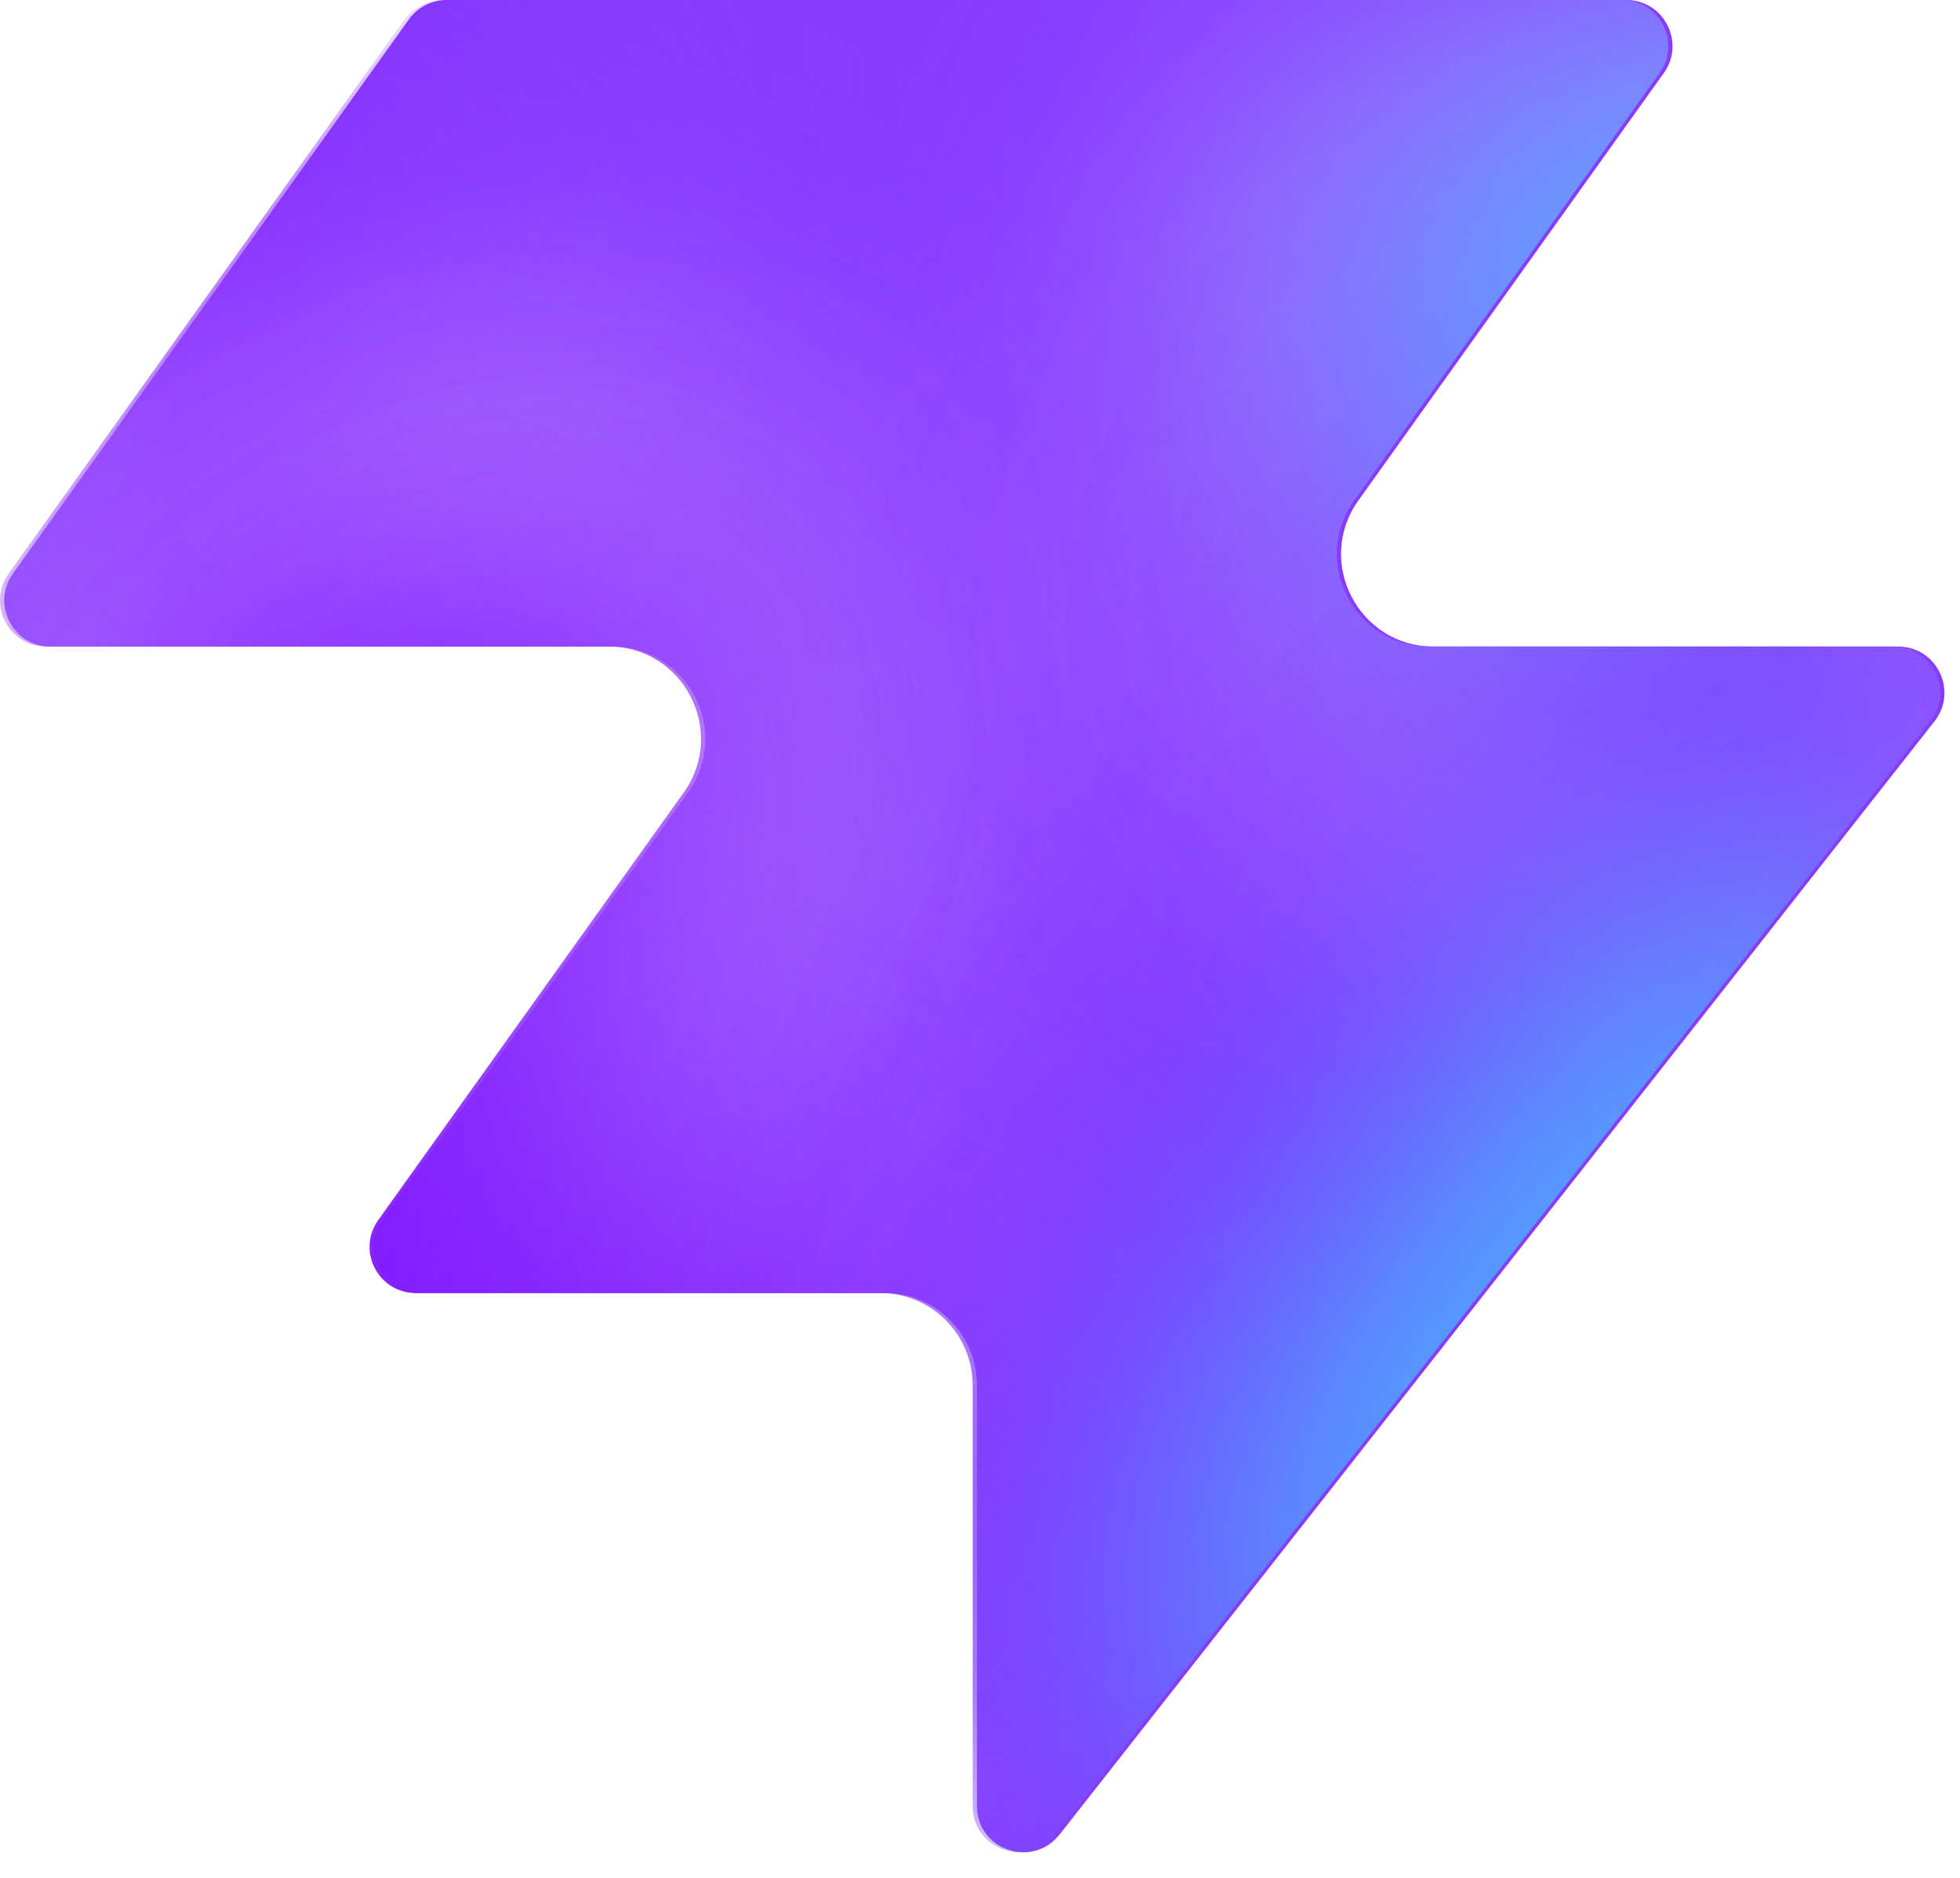
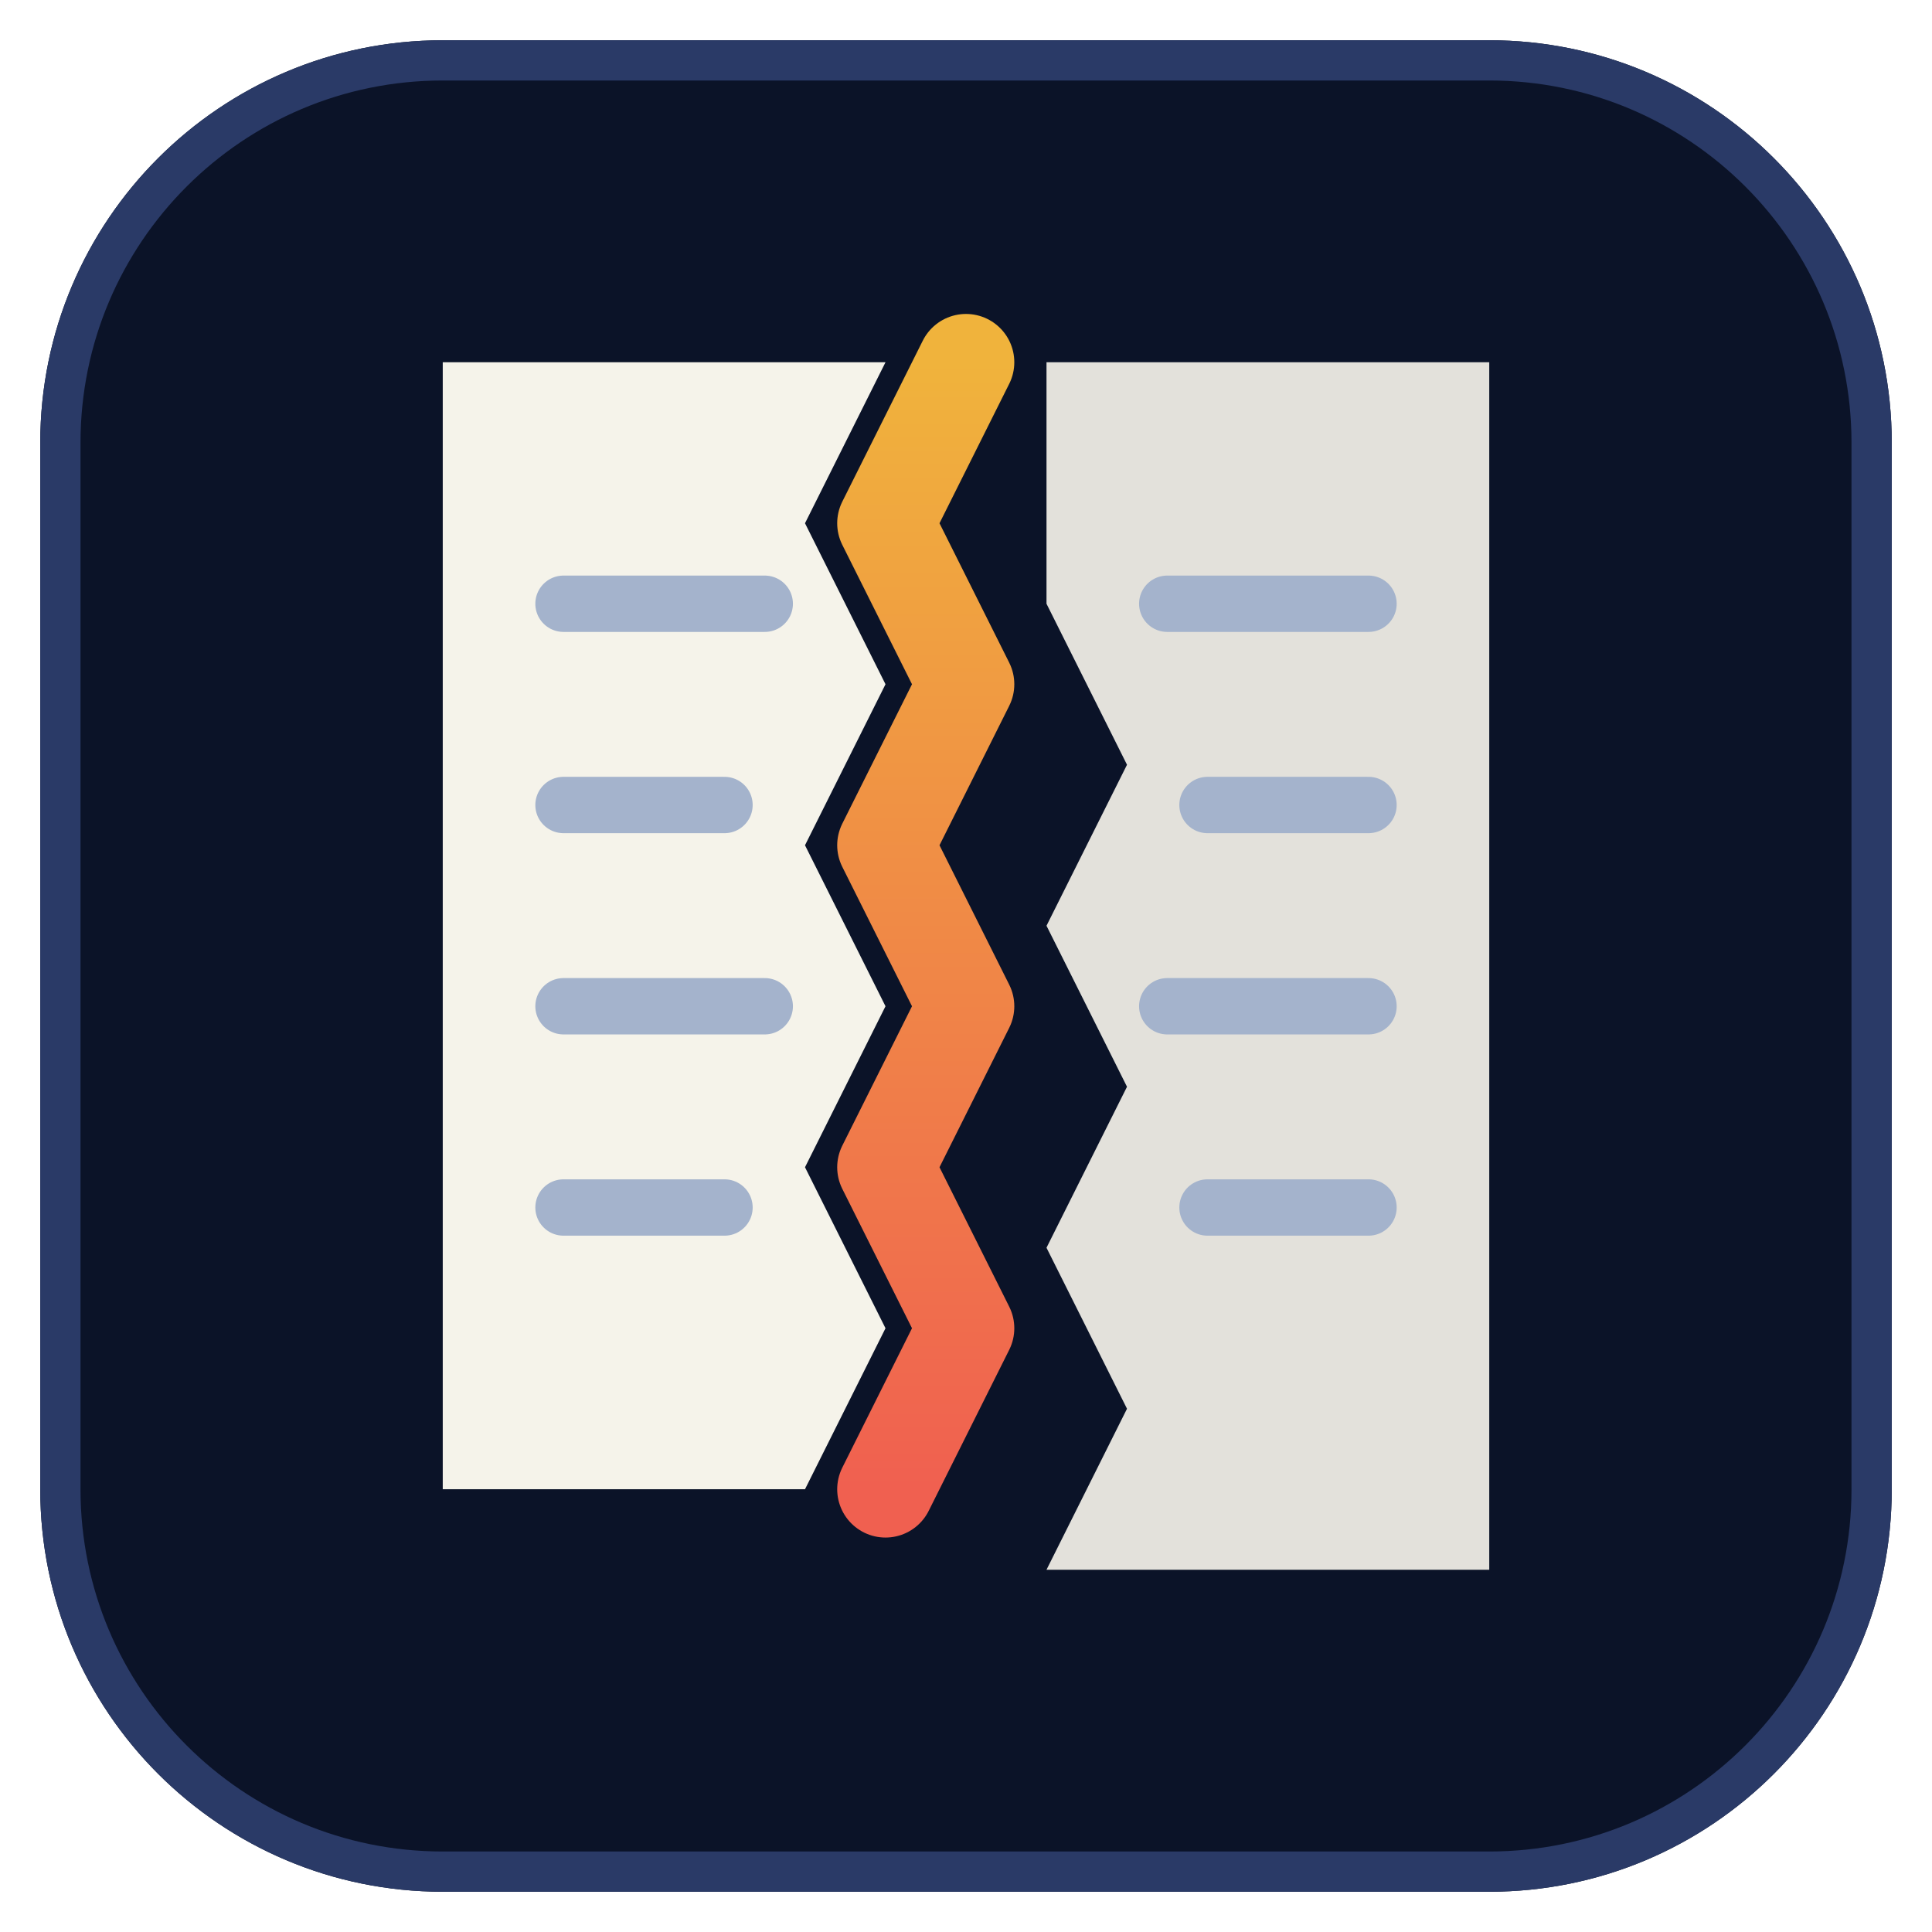
- <svg xmlns="http://www.w3.org/2000/svg" width="48" height="46" fill="none" viewBox="0 0 48 46">
-   <path fill="#863bff" d="M25.946 44.938c-.664.845-2.021.375-2.021-.698V33.937a2.26 2.26 0 0 0-2.262-2.262H10.287c-.92 0-1.456-1.04-.92-1.788l7.48-10.471c1.07-1.497 0-3.578-1.842-3.578H1.237c-.92 0-1.456-1.04-.92-1.788L10.013.474c.214-.297.556-.474.92-.474h28.894c.92 0 1.456 1.04.92 1.788l-7.48 10.471c-1.07 1.498 0 3.579 1.842 3.579h11.377c.943 0 1.473 1.088.89 1.83L25.947 44.94z" style="fill:#863bff;fill:color(display-p3 .525 .23 1);fill-opacity:1" />
-   <mask id="a" width="48" height="46" x="0" y="0" maskUnits="userSpaceOnUse" style="mask-type:alpha">
-     <path fill="#000" d="M25.842 44.938c-.664.844-2.021.375-2.021-.698V33.937a2.26 2.26 0 0 0-2.262-2.262H10.183c-.92 0-1.456-1.04-.92-1.788l7.48-10.471c1.07-1.498 0-3.579-1.842-3.579H1.133c-.92 0-1.456-1.04-.92-1.787L9.91.473c.214-.297.556-.474.92-.474h28.894c.92 0 1.456 1.04.92 1.788l-7.48 10.471c-1.07 1.498 0 3.578 1.842 3.578h11.377c.943 0 1.473 1.088.89 1.832L25.843 44.94z" style="fill:#000;fill-opacity:1" />
-   </mask>
-   <g mask="url(#a)">
-     <g filter="url(#b)">
-       <ellipse cx="5.508" cy="14.704" fill="#ede6ff" rx="5.508" ry="14.704" style="fill:#ede6ff;fill:color(display-p3 .927 .903 1);fill-opacity:1" transform="matrix(.00324 1 1 -.00324 -4.47 31.516)" />
-     </g>
-     <g filter="url(#c)">
-       <ellipse cx="10.399" cy="29.851" fill="#ede6ff" rx="10.399" ry="29.851" style="fill:#ede6ff;fill:color(display-p3 .927 .903 1);fill-opacity:1" transform="matrix(.00324 1 1 -.00324 -39.328 7.883)" />
-     </g>
-     <g filter="url(#d)">
-       <ellipse cx="5.508" cy="30.487" fill="#7e14ff" rx="5.508" ry="30.487" style="fill:#7e14ff;fill:color(display-p3 .492 .077 1);fill-opacity:1" transform="rotate(89.814 -25.913 -14.639)scale(1 -1)" />
-     </g>
-     <g filter="url(#e)">
-       <ellipse cx="5.508" cy="30.599" fill="#7e14ff" rx="5.508" ry="30.599" style="fill:#7e14ff;fill:color(display-p3 .492 .077 1);fill-opacity:1" transform="rotate(89.814 -32.644 -3.334)scale(1 -1)" />
-     </g>
-     <g filter="url(#f)">
-       <ellipse cx="5.508" cy="30.599" fill="#7e14ff" rx="5.508" ry="30.599" style="fill:#7e14ff;fill:color(display-p3 .492 .077 1);fill-opacity:1" transform="matrix(.00324 1 1 -.00324 -34.34 30.47)" />
-     </g>
-     <g filter="url(#g)">
-       <ellipse cx="14.072" cy="22.078" fill="#ede6ff" rx="14.072" ry="22.078" style="fill:#ede6ff;fill:color(display-p3 .927 .903 1);fill-opacity:1" transform="rotate(93.35 24.506 48.493)scale(-1 1)" />
-     </g>
-     <g filter="url(#h)">
-       <ellipse cx="3.47" cy="21.501" fill="#7e14ff" rx="3.47" ry="21.501" style="fill:#7e14ff;fill:color(display-p3 .492 .077 1);fill-opacity:1" transform="rotate(89.009 28.708 47.59)scale(-1 1)" />
-     </g>
-     <g filter="url(#i)">
-       <ellipse cx="3.47" cy="21.501" fill="#7e14ff" rx="3.47" ry="21.501" style="fill:#7e14ff;fill:color(display-p3 .492 .077 1);fill-opacity:1" transform="rotate(89.009 28.708 47.59)scale(-1 1)" />
-     </g>
-     <g filter="url(#j)">
-       <ellipse cx=".387" cy="8.972" fill="#7e14ff" rx="4.407" ry="29.108" style="fill:#7e14ff;fill:color(display-p3 .492 .077 1);fill-opacity:1" transform="rotate(39.51 .387 8.972)" />
-     </g>
-     <g filter="url(#k)">
-       <ellipse cx="47.523" cy="-6.092" fill="#7e14ff" rx="4.407" ry="29.108" style="fill:#7e14ff;fill:color(display-p3 .492 .077 1);fill-opacity:1" transform="rotate(37.892 47.523 -6.092)" />
-     </g>
-     <g filter="url(#l)">
-       <ellipse cx="41.412" cy="6.333" fill="#47bfff" rx="5.971" ry="9.665" style="fill:#47bfff;fill:color(display-p3 .28 .748 1);fill-opacity:1" transform="rotate(37.892 41.412 6.333)" />
-     </g>
-     <g filter="url(#m)">
-       <ellipse cx="-1.879" cy="38.332" fill="#7e14ff" rx="4.407" ry="29.108" style="fill:#7e14ff;fill:color(display-p3 .492 .077 1);fill-opacity:1" transform="rotate(37.892 -1.88 38.332)" />
-     </g>
-     <g filter="url(#n)">
-       <ellipse cx="-1.879" cy="38.332" fill="#7e14ff" rx="4.407" ry="29.108" style="fill:#7e14ff;fill:color(display-p3 .492 .077 1);fill-opacity:1" transform="rotate(37.892 -1.88 38.332)" />
-     </g>
-     <g filter="url(#o)">
-       <ellipse cx="35.651" cy="29.907" fill="#7e14ff" rx="4.407" ry="29.108" style="fill:#7e14ff;fill:color(display-p3 .492 .077 1);fill-opacity:1" transform="rotate(37.892 35.651 29.907)" />
-     </g>
-     <g filter="url(#p)">
-       <ellipse cx="38.418" cy="32.4" fill="#47bfff" rx="5.971" ry="15.297" style="fill:#47bfff;fill:color(display-p3 .28 .748 1);fill-opacity:1" transform="rotate(37.892 38.418 32.4)" />
-     </g>
+ <svg xmlns="http://www.w3.org/2000/svg" width="48" height="48" viewBox="0 0 48 48" role="img" aria-label="A contract page split by a crack">
+   <defs>
+     <linearGradient id="crack" x1="0" y1="0" x2="0" y2="1">
+       <stop offset="0" stop-color="#f0b33c" />
+       <stop offset="1" stop-color="#f06050" />
+     </linearGradient>
+   </defs>
+   <rect x="1" y="1" width="46" height="46" rx="10" fill="#0b1328" />
+   <rect x="1.5" y="1.5" width="45" height="45" rx="9.5" fill="none" stroke="#2a3a67" stroke-width="1" />
+   <path d="M11 9h11l-2 4 2 4-2 4 2 4-2 4 2 4-2 4H11z" fill="#f5f3ea" />
+   <path d="M26 9h11v30H26l2-4-2-4 2-4-2-4 2-4-2-4z" fill="#f5f3ea" opacity="0.92" />
+   <g stroke="#a4b3cc" stroke-width="1.4" stroke-linecap="round">
+     <line x1="14" y1="15" x2="19" y2="15" />
+     <line x1="29" y1="15" x2="34" y2="15" />
+     <line x1="14" y1="20" x2="18" y2="20" />
+     <line x1="30" y1="20" x2="34" y2="20" />
+     <line x1="14" y1="25" x2="19" y2="25" />
+     <line x1="29" y1="25" x2="34" y2="25" />
+     <line x1="14" y1="30" x2="18" y2="30" />
+     <line x1="30" y1="30" x2="34" y2="30" />
  </g>
-   <defs>
-     <filter id="b" width="60.045" height="41.654" x="-19.77" y="16.149" color-interpolation-filters="sRGB" filterUnits="userSpaceOnUse">
-       <feFlood flood-opacity="0" result="BackgroundImageFix" />
-       <feBlend in="SourceGraphic" in2="BackgroundImageFix" result="shape" />
-       <feGaussianBlur result="effect1_foregroundBlur_2002_17158" stdDeviation="7.659" />
-     </filter>
-     <filter id="c" width="90.34" height="51.437" x="-54.613" y="-7.533" color-interpolation-filters="sRGB" filterUnits="userSpaceOnUse">
-       <feFlood flood-opacity="0" result="BackgroundImageFix" />
-       <feBlend in="SourceGraphic" in2="BackgroundImageFix" result="shape" />
-       <feGaussianBlur result="effect1_foregroundBlur_2002_17158" stdDeviation="7.659" />
-     </filter>
-     <filter id="d" width="79.355" height="29.4" x="-49.64" y="2.03" color-interpolation-filters="sRGB" filterUnits="userSpaceOnUse">
-       <feFlood flood-opacity="0" result="BackgroundImageFix" />
-       <feBlend in="SourceGraphic" in2="BackgroundImageFix" result="shape" />
-       <feGaussianBlur result="effect1_foregroundBlur_2002_17158" stdDeviation="4.596" />
-     </filter>
-     <filter id="e" width="79.579" height="29.4" x="-45.045" y="20.029" color-interpolation-filters="sRGB" filterUnits="userSpaceOnUse">
-       <feFlood flood-opacity="0" result="BackgroundImageFix" />
-       <feBlend in="SourceGraphic" in2="BackgroundImageFix" result="shape" />
-       <feGaussianBlur result="effect1_foregroundBlur_2002_17158" stdDeviation="4.596" />
-     </filter>
-     <filter id="f" width="79.579" height="29.4" x="-43.513" y="21.178" color-interpolation-filters="sRGB" filterUnits="userSpaceOnUse">
-       <feFlood flood-opacity="0" result="BackgroundImageFix" />
-       <feBlend in="SourceGraphic" in2="BackgroundImageFix" result="shape" />
-       <feGaussianBlur result="effect1_foregroundBlur_2002_17158" stdDeviation="4.596" />
-     </filter>
-     <filter id="g" width="74.749" height="58.852" x="15.756" y="-17.901" color-interpolation-filters="sRGB" filterUnits="userSpaceOnUse">
-       <feFlood flood-opacity="0" result="BackgroundImageFix" />
-       <feBlend in="SourceGraphic" in2="BackgroundImageFix" result="shape" />
-       <feGaussianBlur result="effect1_foregroundBlur_2002_17158" stdDeviation="7.659" />
-     </filter>
-     <filter id="h" width="61.377" height="25.362" x="23.548" y="2.284" color-interpolation-filters="sRGB" filterUnits="userSpaceOnUse">
-       <feFlood flood-opacity="0" result="BackgroundImageFix" />
-       <feBlend in="SourceGraphic" in2="BackgroundImageFix" result="shape" />
-       <feGaussianBlur result="effect1_foregroundBlur_2002_17158" stdDeviation="4.596" />
-     </filter>
-     <filter id="i" width="61.377" height="25.362" x="23.548" y="2.284" color-interpolation-filters="sRGB" filterUnits="userSpaceOnUse">
-       <feFlood flood-opacity="0" result="BackgroundImageFix" />
-       <feBlend in="SourceGraphic" in2="BackgroundImageFix" result="shape" />
-       <feGaussianBlur result="effect1_foregroundBlur_2002_17158" stdDeviation="4.596" />
-     </filter>
-     <filter id="j" width="56.045" height="63.649" x="-27.636" y="-22.853" color-interpolation-filters="sRGB" filterUnits="userSpaceOnUse">
-       <feFlood flood-opacity="0" result="BackgroundImageFix" />
-       <feBlend in="SourceGraphic" in2="BackgroundImageFix" result="shape" />
-       <feGaussianBlur result="effect1_foregroundBlur_2002_17158" stdDeviation="4.596" />
-     </filter>
-     <filter id="k" width="54.814" height="64.646" x="20.116" y="-38.415" color-interpolation-filters="sRGB" filterUnits="userSpaceOnUse">
-       <feFlood flood-opacity="0" result="BackgroundImageFix" />
-       <feBlend in="SourceGraphic" in2="BackgroundImageFix" result="shape" />
-       <feGaussianBlur result="effect1_foregroundBlur_2002_17158" stdDeviation="4.596" />
-     </filter>
-     <filter id="l" width="33.541" height="35.313" x="24.641" y="-11.323" color-interpolation-filters="sRGB" filterUnits="userSpaceOnUse">
-       <feFlood flood-opacity="0" result="BackgroundImageFix" />
-       <feBlend in="SourceGraphic" in2="BackgroundImageFix" result="shape" />
-       <feGaussianBlur result="effect1_foregroundBlur_2002_17158" stdDeviation="4.596" />
-     </filter>
-     <filter id="m" width="54.814" height="64.646" x="-29.286" y="6.009" color-interpolation-filters="sRGB" filterUnits="userSpaceOnUse">
-       <feFlood flood-opacity="0" result="BackgroundImageFix" />
-       <feBlend in="SourceGraphic" in2="BackgroundImageFix" result="shape" />
-       <feGaussianBlur result="effect1_foregroundBlur_2002_17158" stdDeviation="4.596" />
-     </filter>
-     <filter id="n" width="54.814" height="64.646" x="-29.286" y="6.009" color-interpolation-filters="sRGB" filterUnits="userSpaceOnUse">
-       <feFlood flood-opacity="0" result="BackgroundImageFix" />
-       <feBlend in="SourceGraphic" in2="BackgroundImageFix" result="shape" />
-       <feGaussianBlur result="effect1_foregroundBlur_2002_17158" stdDeviation="4.596" />
-     </filter>
-     <filter id="o" width="54.814" height="64.646" x="8.244" y="-2.416" color-interpolation-filters="sRGB" filterUnits="userSpaceOnUse">
-       <feFlood flood-opacity="0" result="BackgroundImageFix" />
-       <feBlend in="SourceGraphic" in2="BackgroundImageFix" result="shape" />
-       <feGaussianBlur result="effect1_foregroundBlur_2002_17158" stdDeviation="4.596" />
-     </filter>
-     <filter id="p" width="39.409" height="43.623" x="18.713" y="10.588" color-interpolation-filters="sRGB" filterUnits="userSpaceOnUse">
-       <feFlood flood-opacity="0" result="BackgroundImageFix" />
-       <feBlend in="SourceGraphic" in2="BackgroundImageFix" result="shape" />
-       <feGaussianBlur result="effect1_foregroundBlur_2002_17158" stdDeviation="4.596" />
-     </filter>
-   </defs>
+   <path d="M24 9l-2 4 2 4-2 4 2 4-2 4 2 4-2 4" fill="none" stroke="url(#crack)" stroke-width="2.4" stroke-linejoin="round" stroke-linecap="round" />
</svg>
